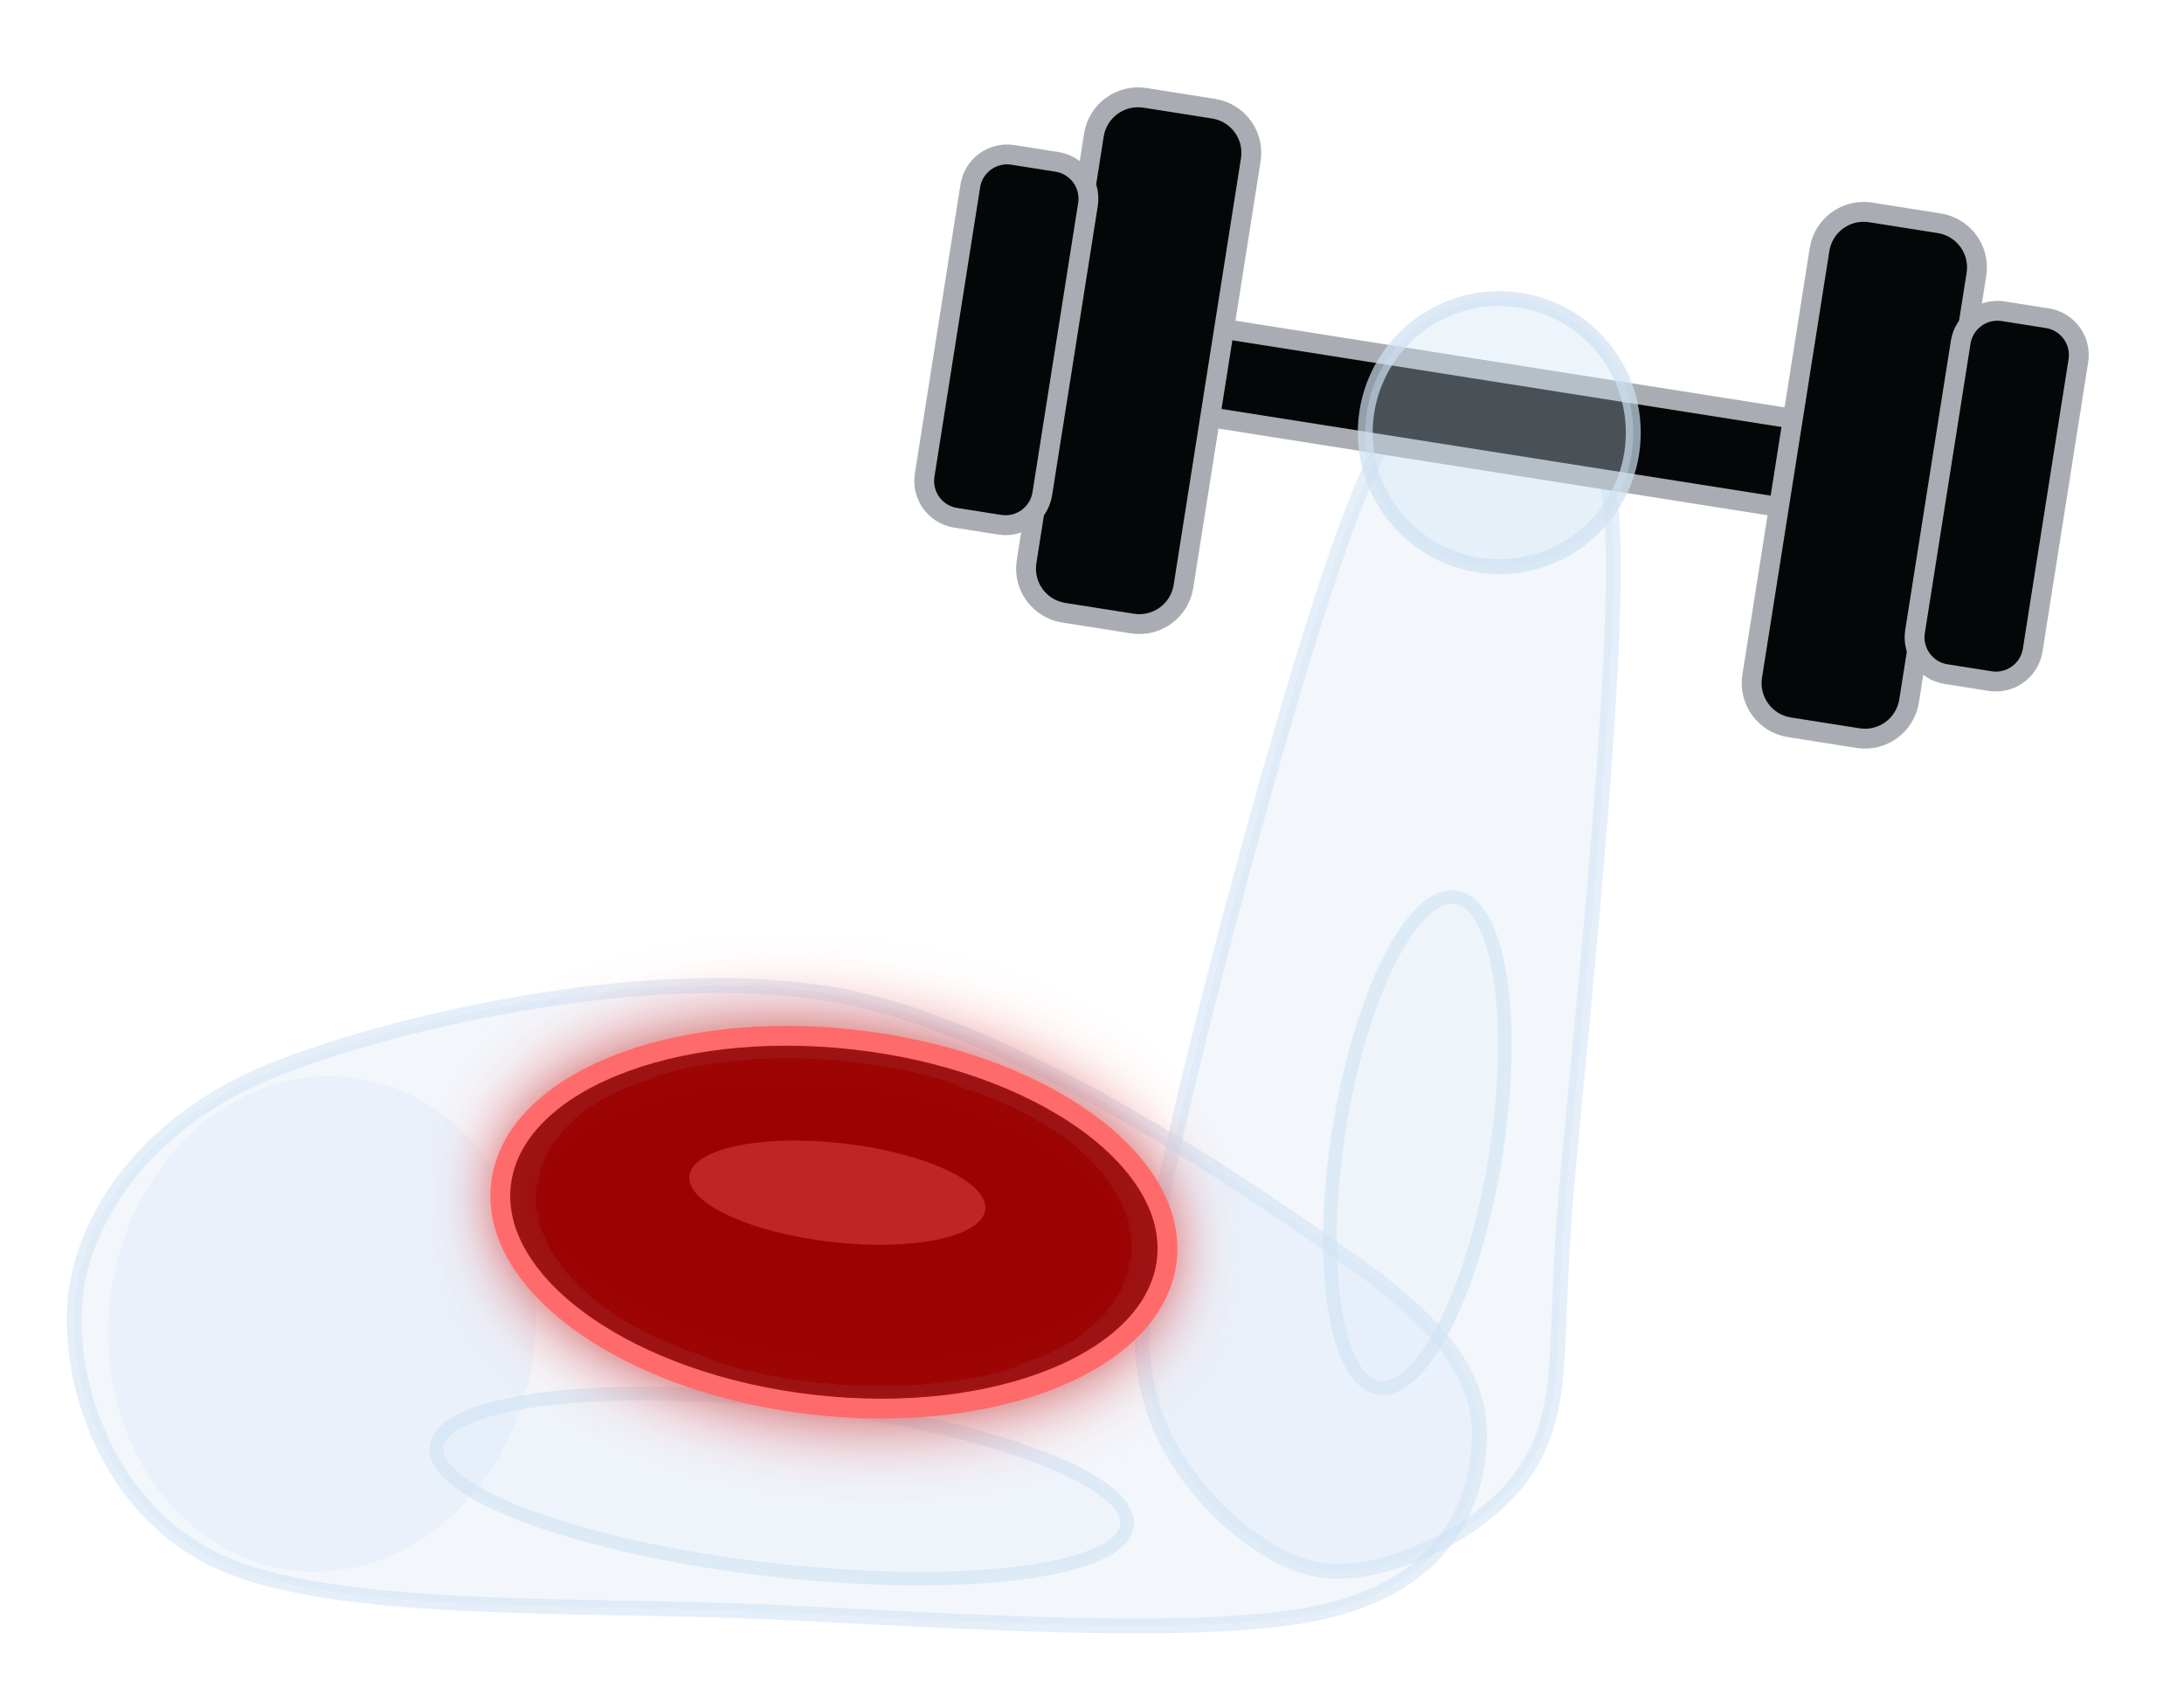
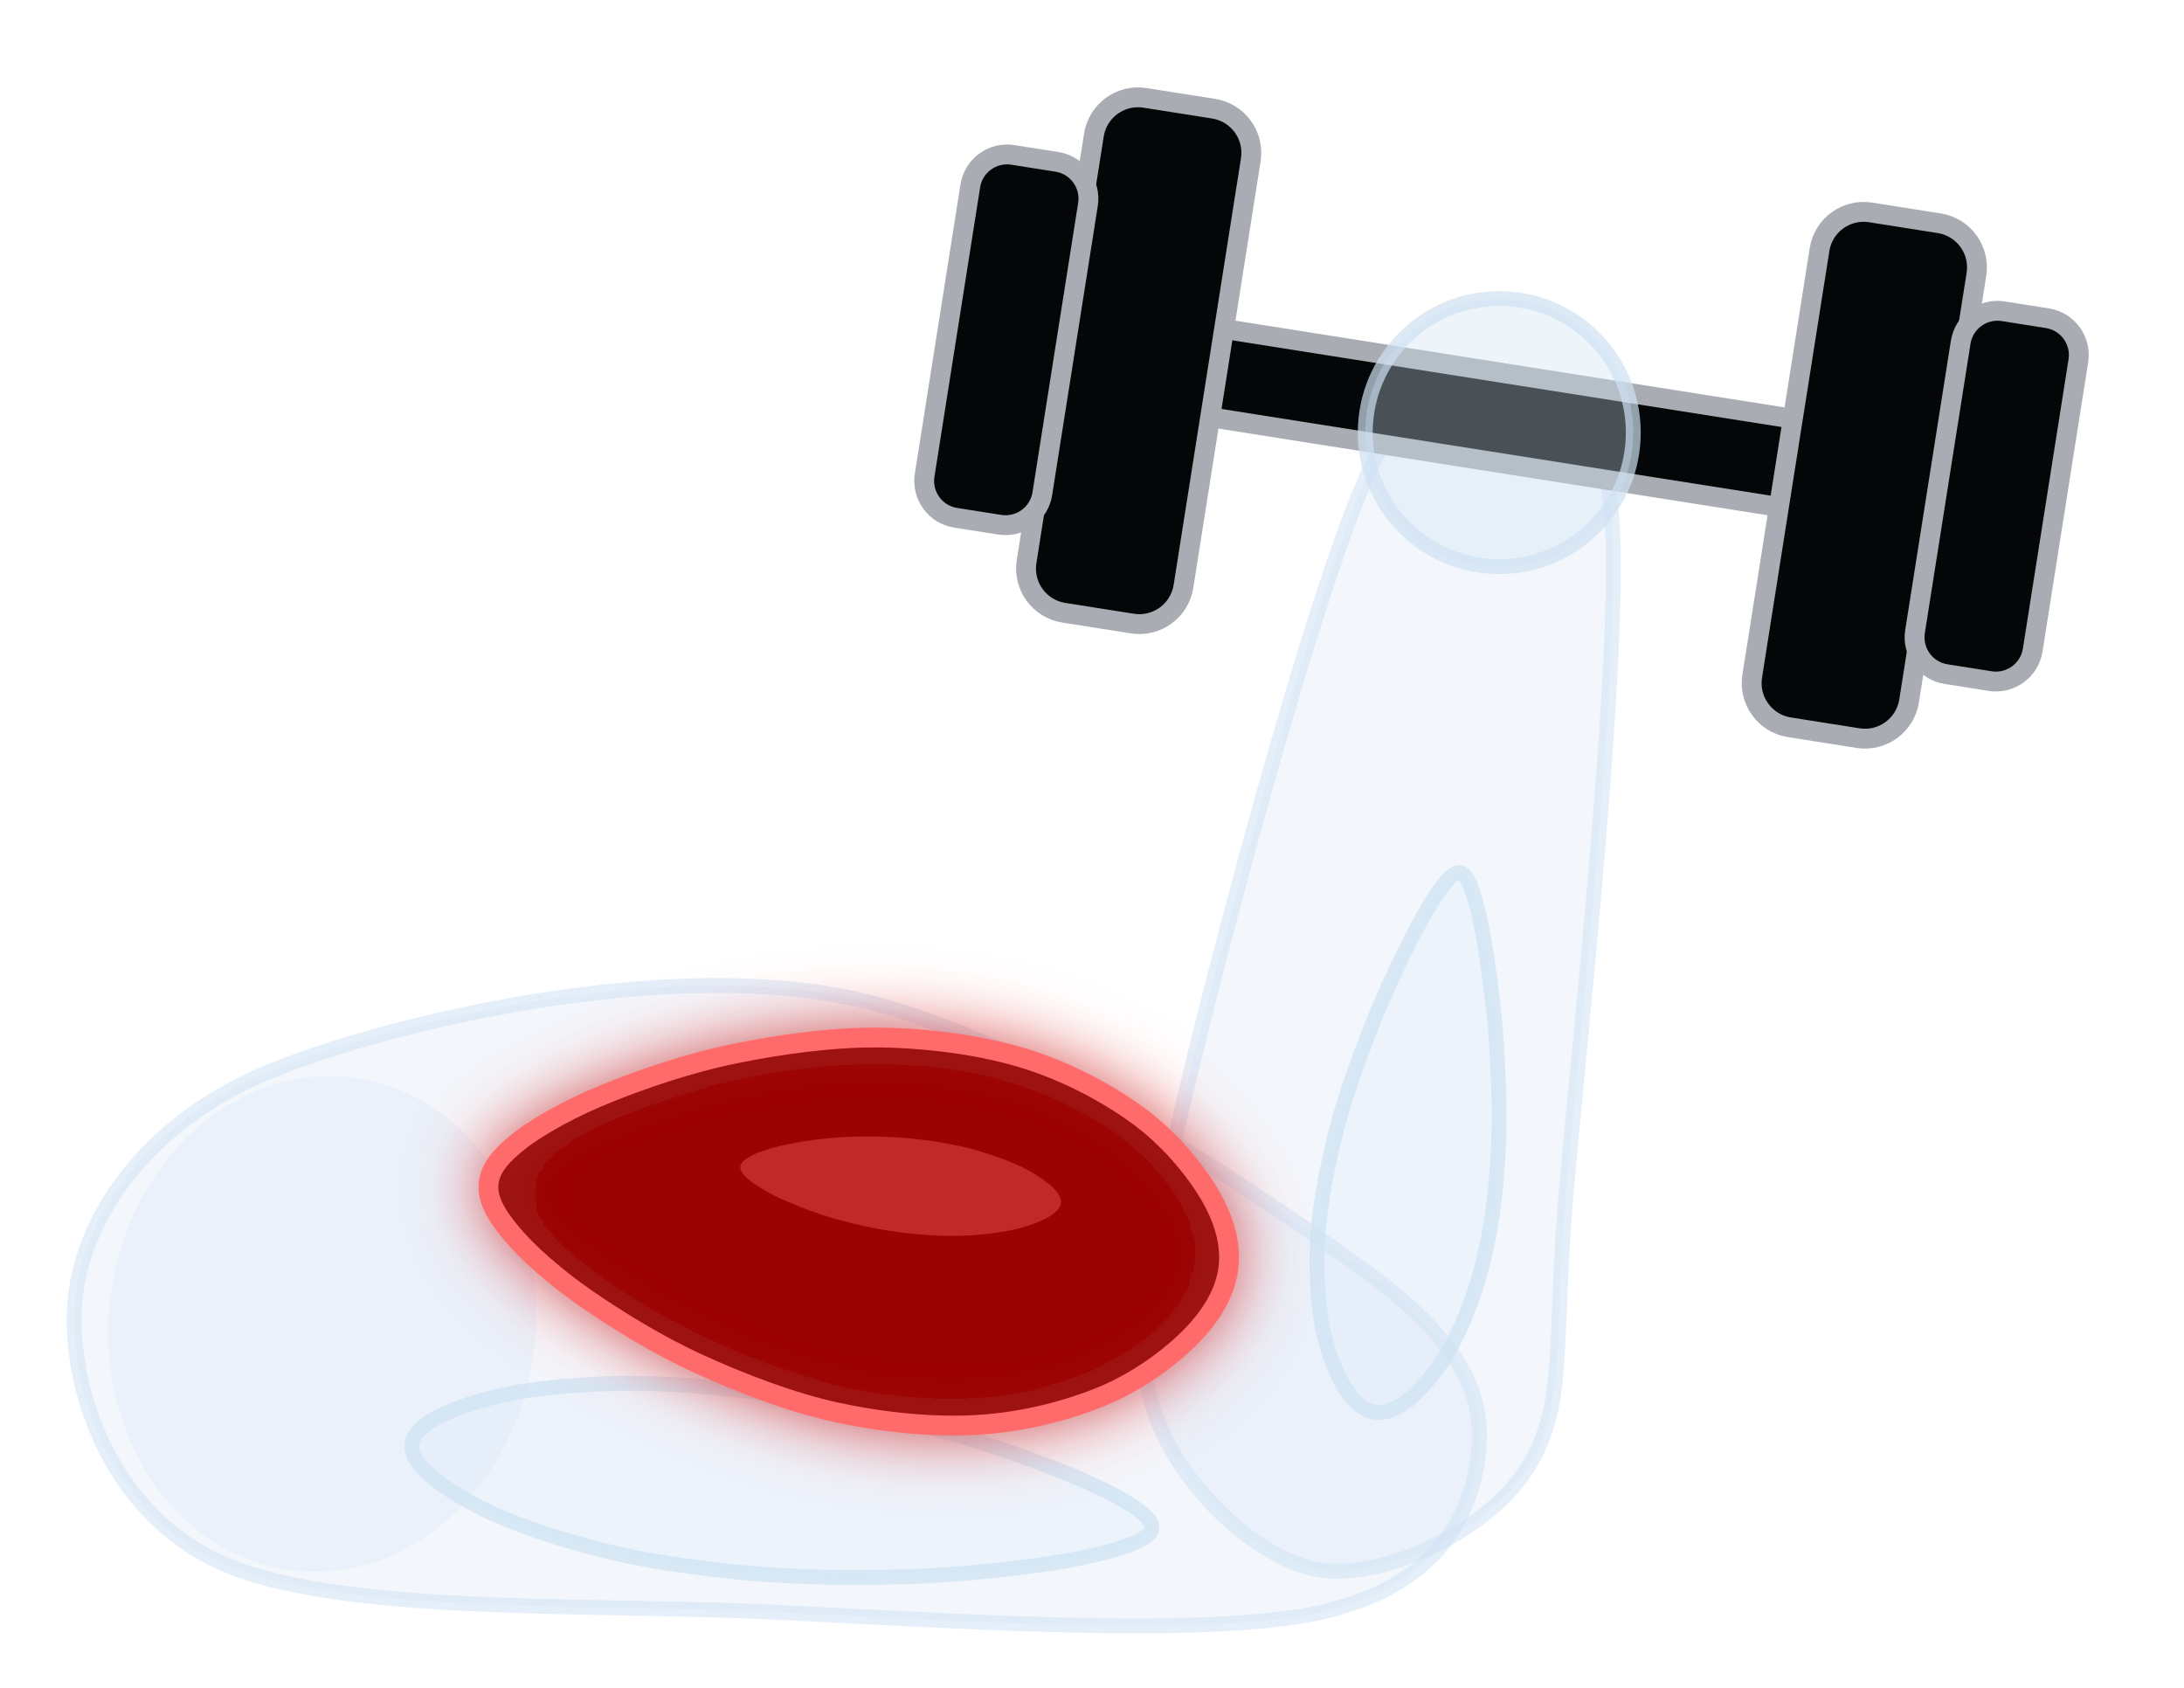
<svg xmlns="http://www.w3.org/2000/svg" viewBox="6 13 88 68">
  <defs>
    <filter id="glow" x="-50%" y="-50%" width="200%" height="200%">
      <feGaussianBlur stdDeviation="1.4" result="b" />
      <feMerge>
        <feMergeNode in="b" />
        <feMergeNode in="SourceGraphic" />
      </feMerge>
    </filter>
  </defs>
  <g fill="#CFE2F3" fill-opacity=".26">
    <path d="M9.04 65.21C9.42 61.9 12.01 58.08 17.13 56.06C22.25 54.05 32.47 51.77 39.75 53.1C47.03 54.43 56.49 60.96 60.79 64.04C65.09 67.13 65.83 69.31 65.56 71.63C65.3 73.95 63.98 76.9 59.21 77.96C54.44 79.01 44.32 78.28 36.93 77.94C29.54 77.6 19.52 78.06 14.87 75.94C10.22 73.81 8.67 68.52 9.04 65.21Z" />
    <path d="M59.17 76.25C56.67 75.86 53.44 72.81 52.49 69.81C51.55 66.82 52.06 64.55 53.48 58.29C54.91 52.02 58.87 37.09 61.06 32.22C63.25 27.35 64.98 28.79 66.62 29.05C68.27 29.31 70.52 28.5 70.94 33.78C71.36 39.06 69.7 54.36 69.13 60.76C68.56 67.16 69.17 69.6 67.51 72.19C65.85 74.77 61.67 76.65 59.17 76.25Z" />
    <ellipse cx="18.98" cy="66.34" rx="8.6" ry="10" transform="rotate(6.48 18.98 66.34)" />
  </g>
  <g fill="none" stroke="#CFE2F3" stroke-opacity="0.55" stroke-width="0.6">
    <path d="M9.04 65.21C9.42 61.9 12.01 58.08 17.13 56.06C22.25 54.05 32.47 51.77 39.75 53.1C47.03 54.43 56.49 60.96 60.79 64.04C65.09 67.13 65.83 69.31 65.56 71.63C65.3 73.95 63.98 76.9 59.21 77.96C54.44 79.01 44.32 78.28 36.93 77.94C29.54 77.6 19.52 78.06 14.87 75.94C10.22 73.81 8.67 68.52 9.04 65.21Z" />
    <path d="M59.17 76.25C56.67 75.86 53.44 72.81 52.49 69.81C51.55 66.82 52.06 64.55 53.48 58.29C54.91 52.02 58.87 37.09 61.06 32.22C63.25 27.35 64.98 28.79 66.62 29.05C68.27 29.31 70.52 28.5 70.94 33.78C71.36 39.06 69.7 54.36 69.13 60.76C68.56 67.16 69.17 69.6 67.51 72.19C65.85 74.77 61.67 76.65 59.17 76.25Z" />
  </g>
-   <ellipse cx="37.5" cy="72.87" rx="14" ry="3.4" transform="rotate(6.48 37.5 72.87)" fill="#CFE2F3" fill-opacity=".14" stroke="#CFE2F3" stroke-opacity=".6" stroke-width=".55" />
-   <ellipse cx="63.11" cy="59.03" rx="10" ry="3.2" transform="rotate(-81.03 63.11 59.03)" fill="#CFE2F3" fill-opacity=".14" stroke="#CFE2F3" stroke-opacity=".6" stroke-width=".55" />
-   <ellipse cx="39.6" cy="62.24" rx="13.5" ry="7.4" transform="rotate(6.48 39.6 62.24)" fill="#990000" fill-opacity=".92" stroke="#ff6b6b" stroke-width=".8" filter="url(#glow)" />
-   <ellipse cx="39.74" cy="61.05" rx="6" ry="2" transform="rotate(6.48 39.74 61.05)" fill="#ff6b6b" fill-opacity=".35" />
+   <path d="M52.41 74.57C52.37 74.87 51.93 75.11 51.17 75.36C50.4 75.61 49.2 75.87 47.82 76.06C46.43 76.25 44.65 76.44 42.87 76.51C41.08 76.57 39.01 76.58 37.1 76.45C35.19 76.32 33.14 76.06 31.4 75.71C29.67 75.35 27.97 74.83 26.66 74.32C25.36 73.82 24.26 73.17 23.58 72.65C22.9 72.12 22.55 71.63 22.6 71.18C22.65 70.73 23.11 70.32 23.89 69.97C24.66 69.61 25.88 69.23 27.27 69.02C28.65 68.82 30.42 68.7 32.2 68.74C33.97 68.79 36.02 69 37.91 69.29C39.8 69.59 41.82 70.07 43.55 70.53C45.27 71 46.96 71.58 48.27 72.08C49.57 72.57 50.69 73.1 51.38 73.51C52.07 73.93 52.44 74.26 52.41 74.57Z" fill="#CFE2F3" fill-opacity=".17" stroke="#CFE2F3" stroke-opacity=".75" stroke-width=".6" />
+   <path d="M64.82 48.16C65.05 48.2 65.21 48.53 65.39 49.1C65.57 49.67 65.76 50.57 65.91 51.6C66.06 52.62 66.24 53.95 66.31 55.27C66.39 56.6 66.45 58.14 66.36 59.54C66.28 60.95 66.1 62.45 65.79 63.71C65.49 64.98 65.02 66.2 64.53 67.13C64.05 68.05 63.41 68.82 62.89 69.28C62.36 69.74 61.84 69.96 61.39 69.89C60.93 69.82 60.51 69.45 60.15 68.85C59.8 68.25 59.43 67.33 59.25 66.29C59.08 65.26 59.01 63.95 59.11 62.66C59.21 61.36 59.5 59.88 59.85 58.51C60.2 57.15 60.73 55.7 61.21 54.47C61.69 53.23 62.26 52.02 62.73 51.09C63.19 50.16 63.64 49.37 63.99 48.88C64.34 48.39 64.59 48.13 64.82 48.16Z" fill="#CFE2F3" fill-opacity=".17" stroke="#CFE2F3" stroke-opacity=".75" stroke-width=".6" />
+   <path d="M55.5 64.05C55.39 65.01 54.87 65.93 54.04 66.79C53.2 67.66 51.92 68.61 50.49 69.22C49.06 69.82 47.25 70.29 45.46 70.4C43.67 70.52 41.62 70.31 39.74 69.91C37.86 69.5 35.87 68.73 34.18 67.96C32.49 67.19 30.85 66.17 29.59 65.3C28.33 64.42 27.26 63.47 26.61 62.69C25.96 61.92 25.62 61.3 25.69 60.66C25.76 60.03 26.24 59.49 27.04 58.88C27.85 58.28 29.1 57.59 30.53 57.02C31.95 56.45 33.78 55.82 35.6 55.45C37.42 55.08 39.53 54.78 41.45 54.8C43.38 54.83 45.42 55.09 47.14 55.6C48.86 56.11 50.52 56.98 51.78 57.89C53.04 58.79 54.07 60.02 54.69 61.04C55.31 62.07 55.61 63.09 55.5 64.05Z" fill="#990000" fill-opacity=".92" stroke="#ff6b6b" stroke-width="0.8" filter="url(#glow)" />
+   <path d="M48.75 61.47C48.72 61.69 48.52 61.88 48.18 62.07C47.84 62.25 47.31 62.45 46.71 62.57C46.1 62.69 45.33 62.78 44.56 62.79C43.79 62.8 42.9 62.74 42.08 62.62C41.25 62.51 40.38 62.31 39.63 62.1C38.88 61.88 38.16 61.6 37.59 61.35C37.03 61.11 36.56 60.82 36.26 60.6C35.97 60.37 35.81 60.18 35.83 60C35.85 59.82 36.05 59.67 36.38 59.51C36.72 59.36 37.25 59.19 37.85 59.08C38.46 58.96 39.23 58.85 40 58.81C40.78 58.77 41.68 58.78 42.5 58.85C43.33 58.92 44.21 59.06 44.96 59.24C45.71 59.43 46.44 59.69 47.01 59.94C47.57 60.19 48.04 60.51 48.33 60.76C48.62 61.01 48.77 61.25 48.75 61.47Z" fill="#ff6b6b" fill-opacity=".38" />
  <g transform="translate(66.5 29.84) rotate(-171.03)" fill="#050607" stroke="#a9adb3" stroke-width="0.8" stroke-linejoin="round">
    <rect x="-21" y="-1.8" width="42" height="3.6" rx="1" />
    <rect x="-18" y="-10.5" width="6.4" height="21" rx="1.8" />
    <rect x="11.6" y="-10.5" width="6.4" height="21" rx="1.8" />
    <rect x="-22.6" y="-7.4" width="4.8" height="14.8" rx="1.5" />
    <rect x="17.8" y="-7.4" width="4.8" height="14.8" rx="1.5" />
  </g>
  <circle cx="66.41" cy="30.43" r="5.4" fill="#CFE2F3" fill-opacity=".34" stroke="#CFE2F3" stroke-opacity=".7" stroke-width=".6" />
</svg>
